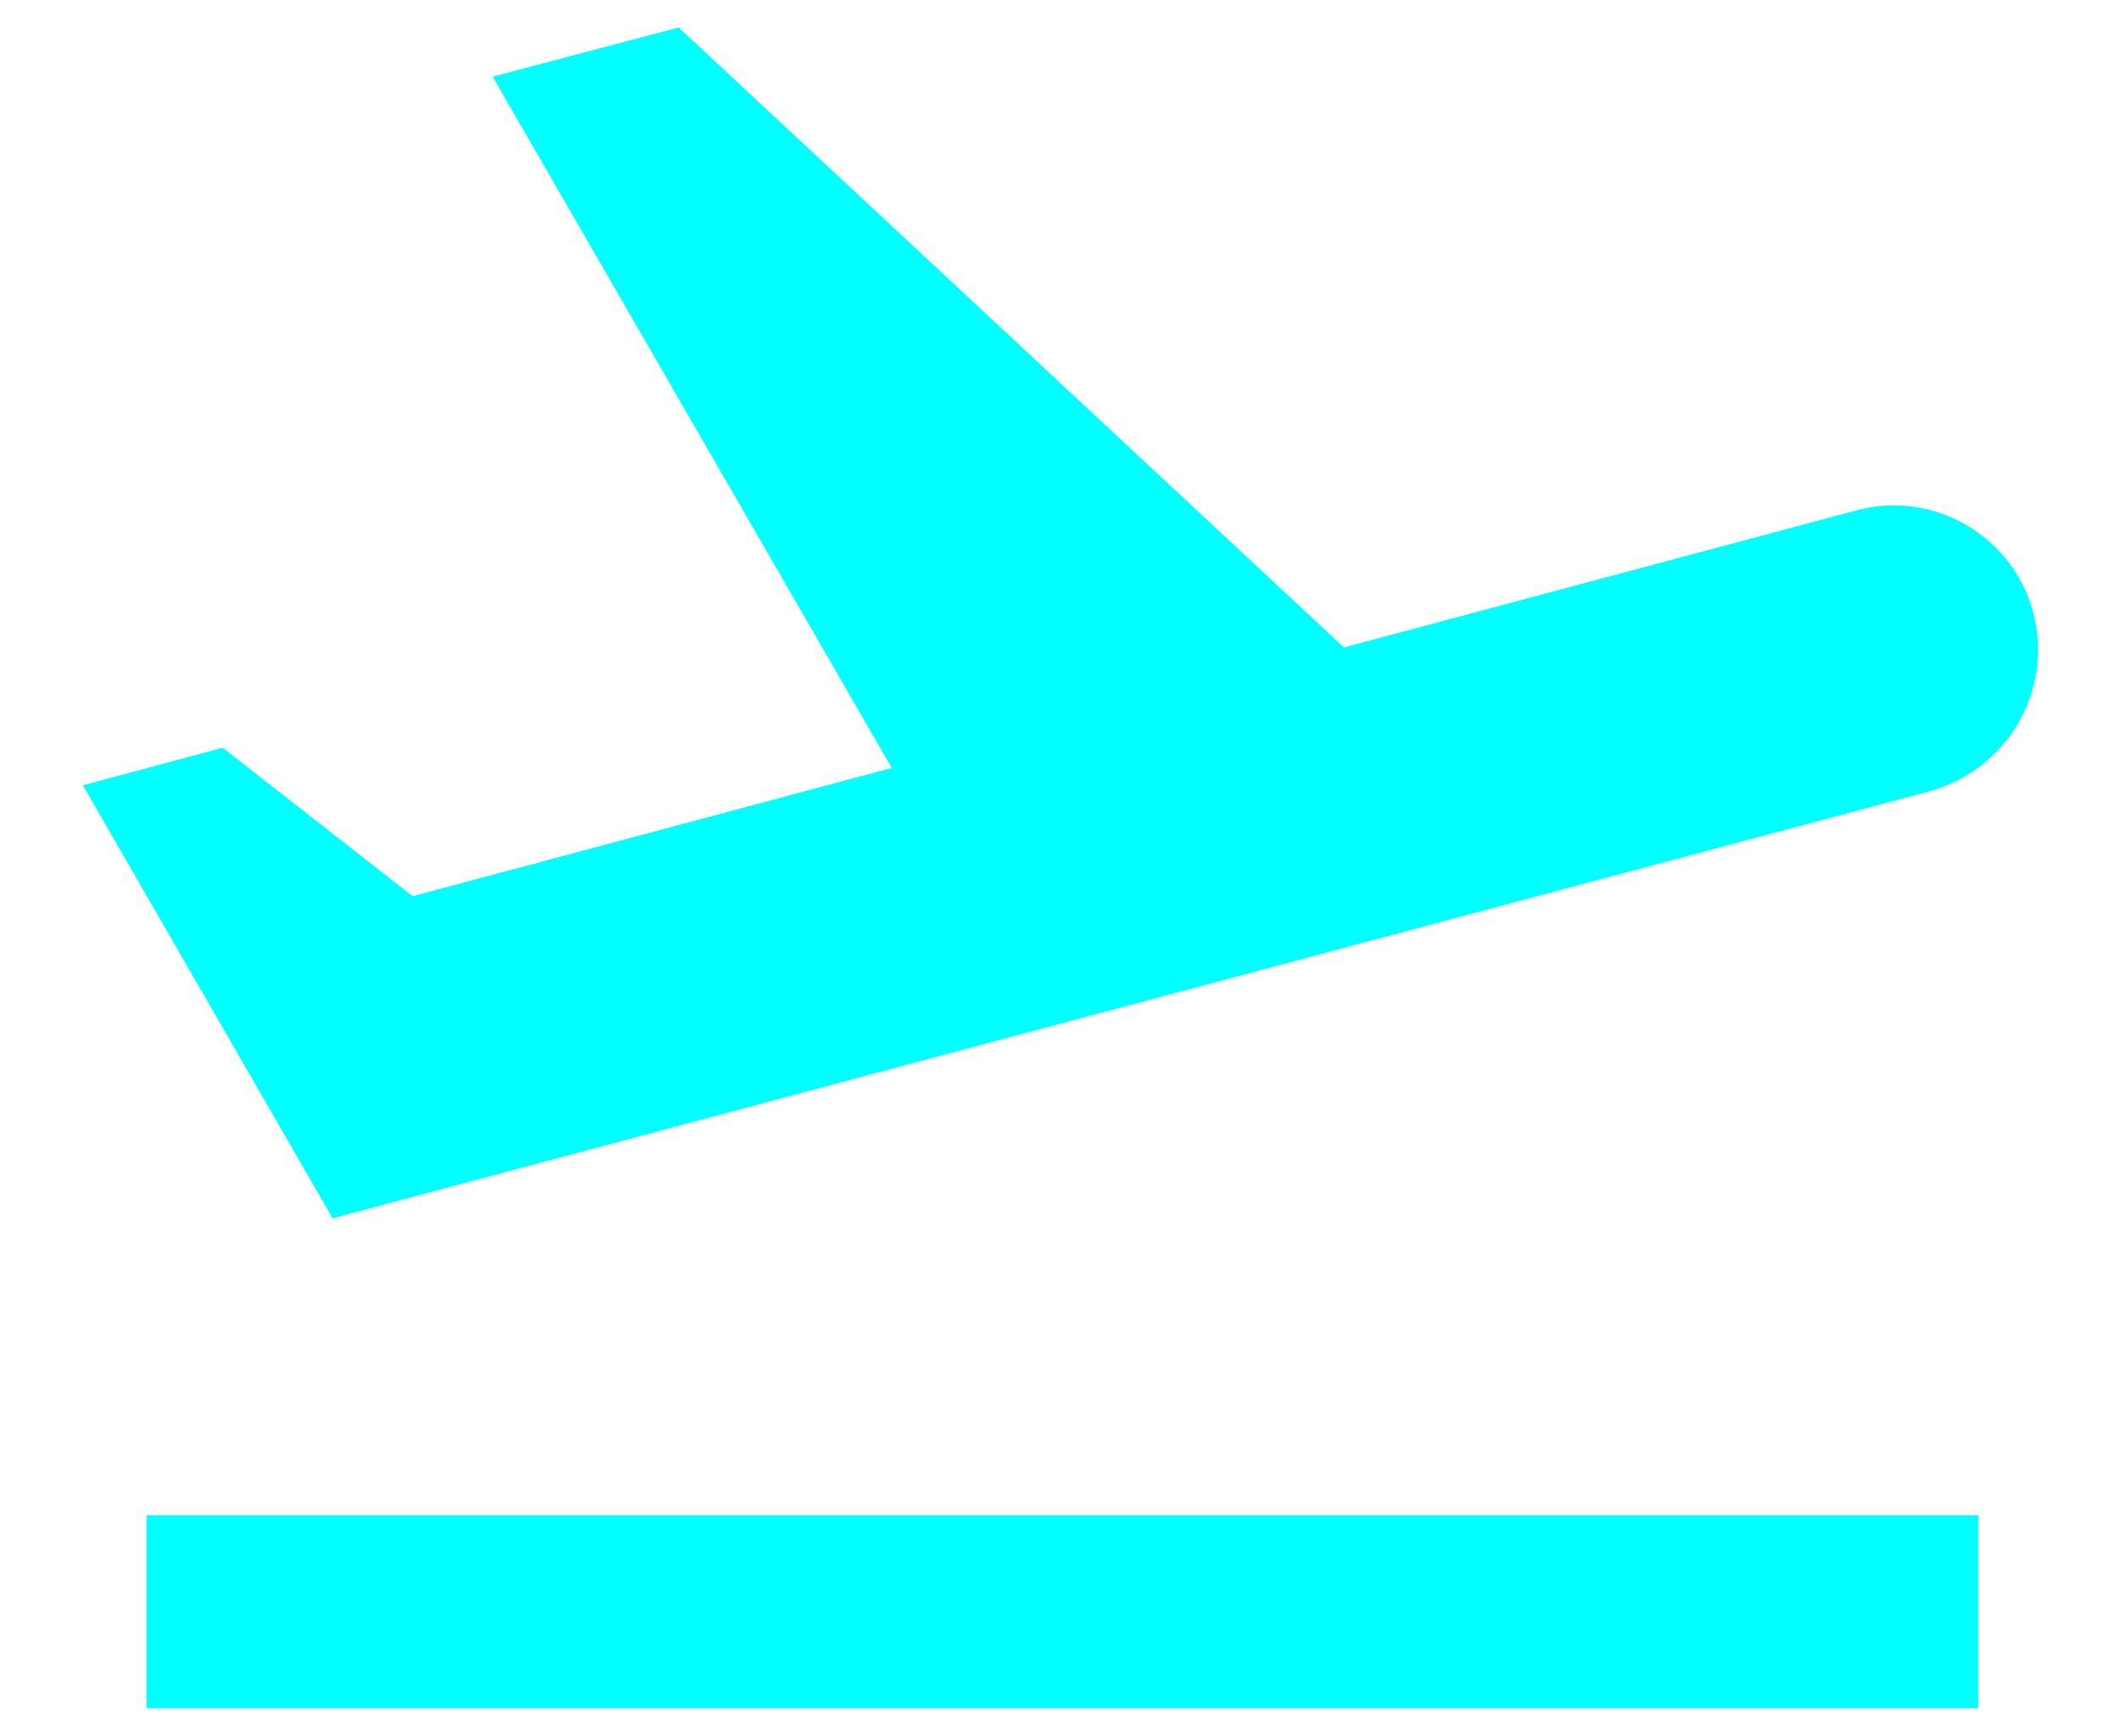
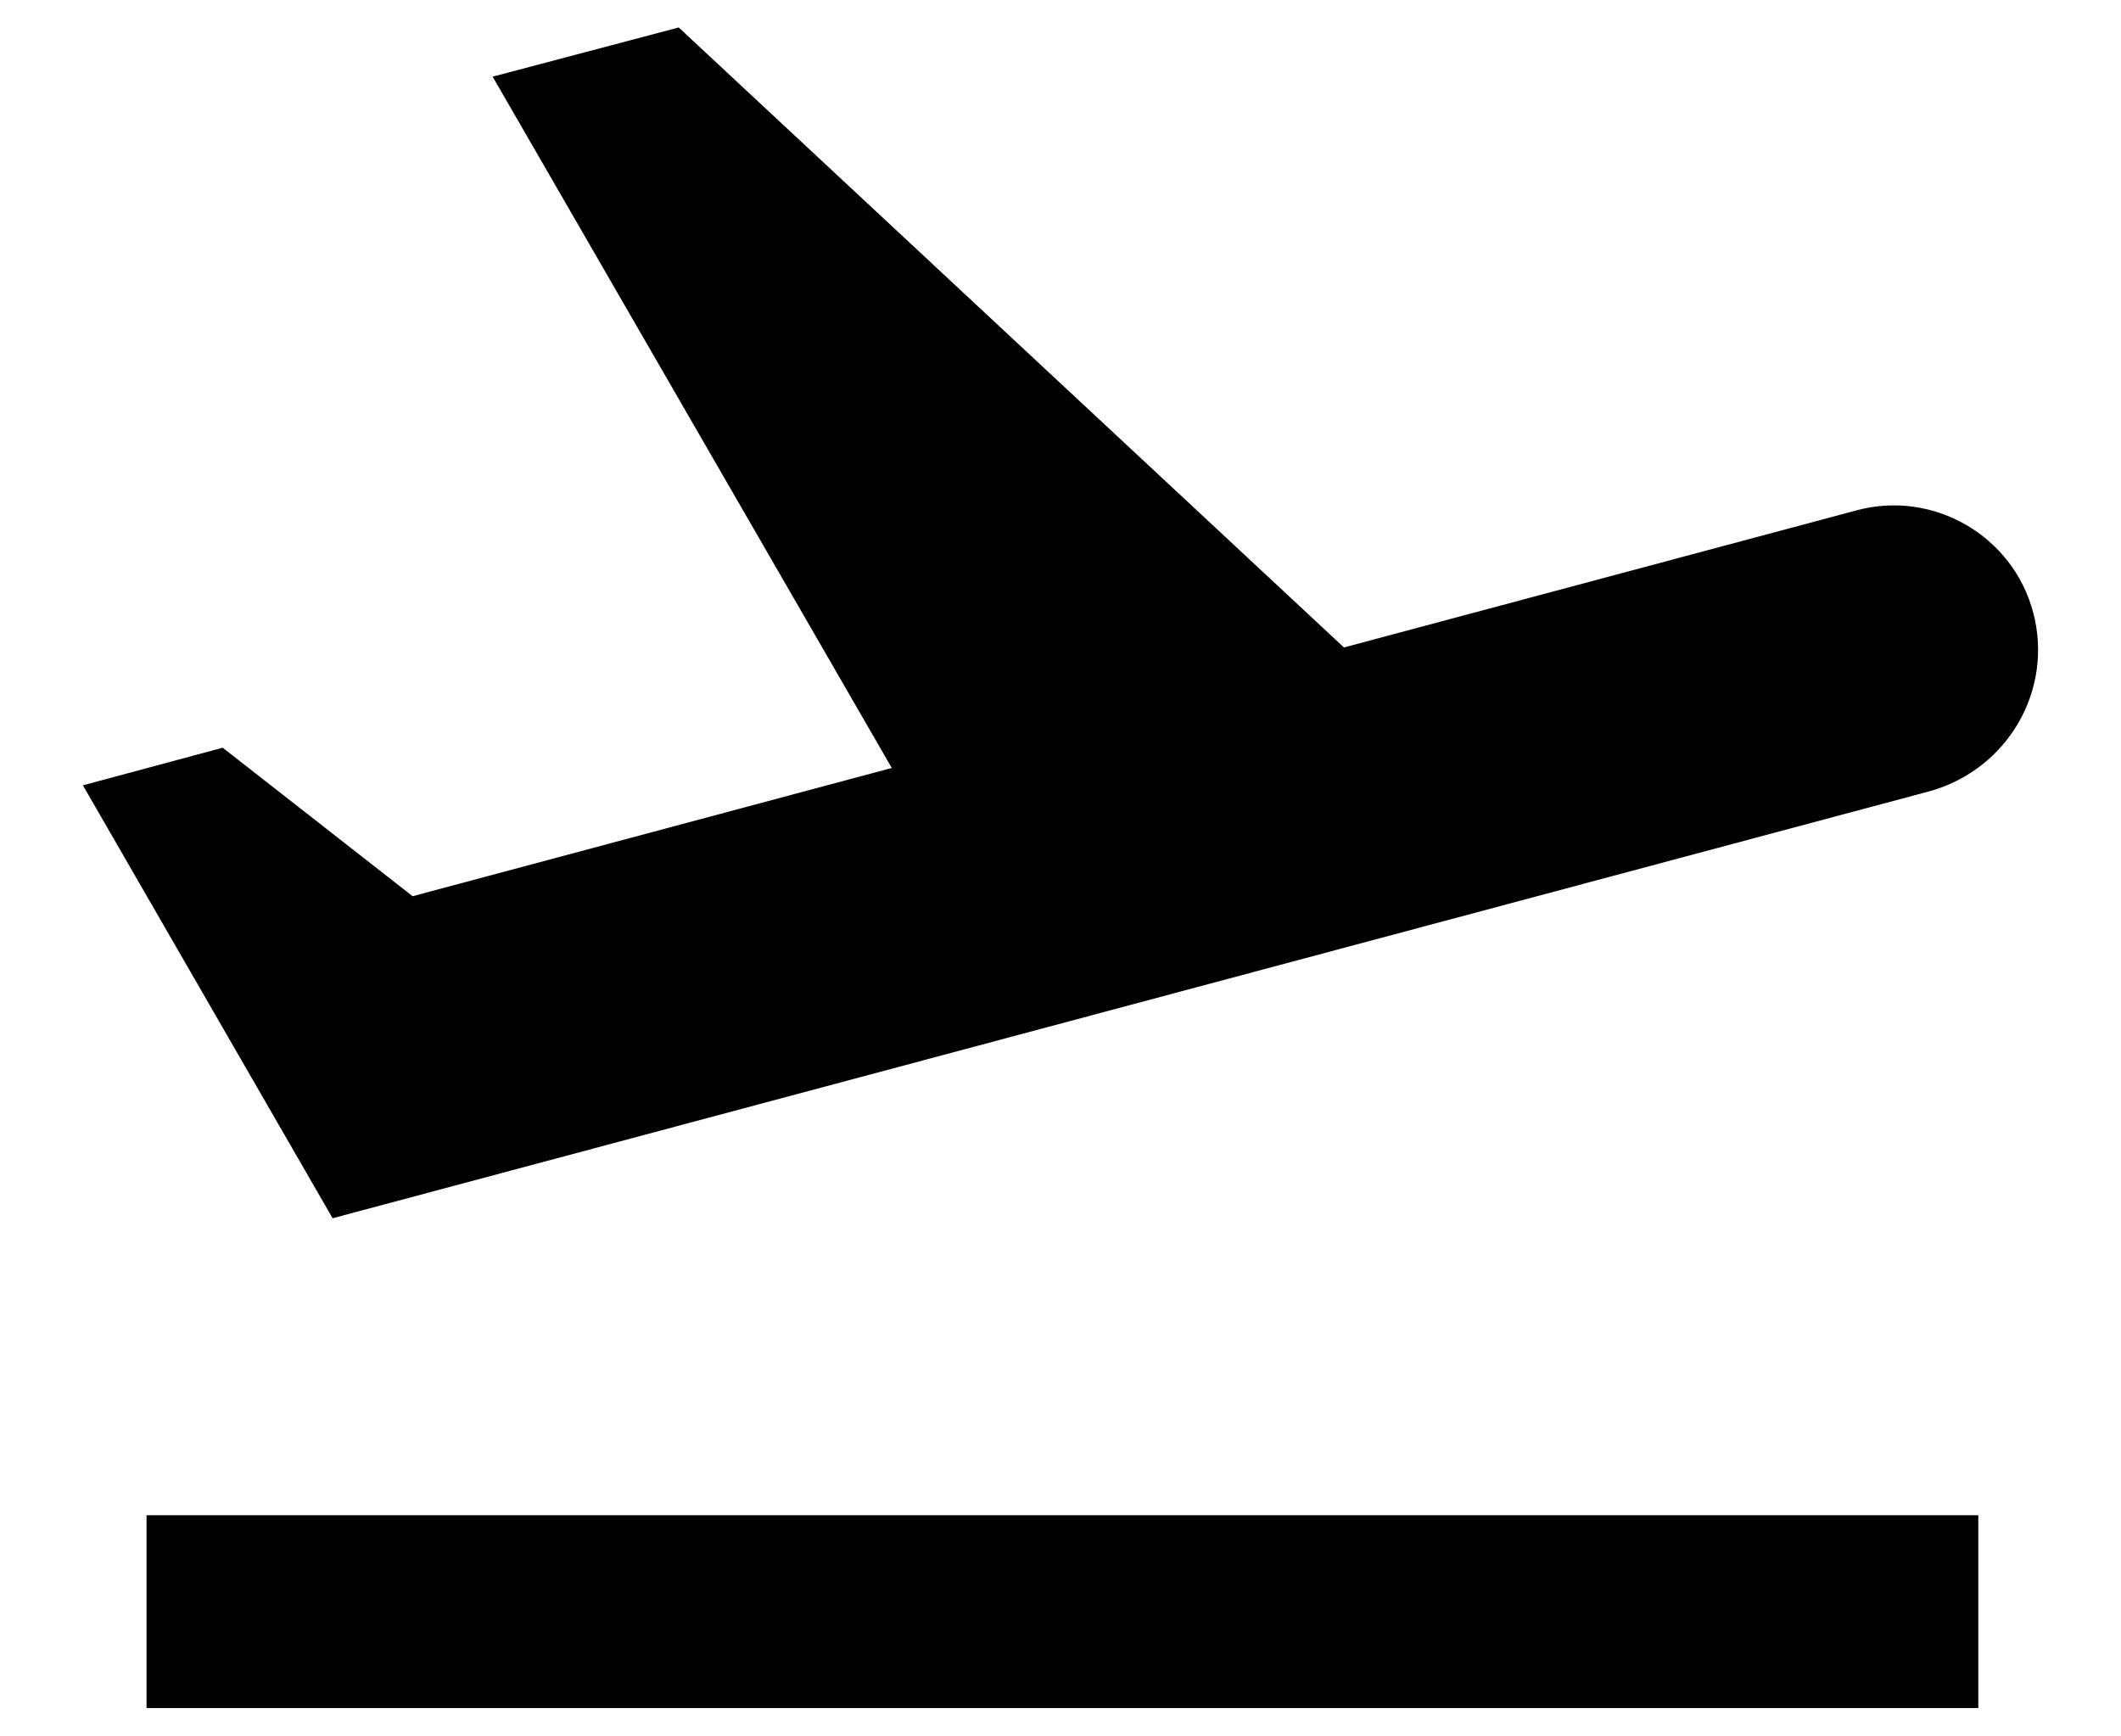
<svg xmlns="http://www.w3.org/2000/svg" width="22" height="18" viewBox="0 0 22 18" fill="none">
-   <path d="M1.52 15.715H20.52V17.715H1.52V15.715ZM21.09 6.355C20.88 5.555 20.05 5.075 19.25 5.295L13.94 6.715L7.04 0.285L5.11 0.795L9.25 7.965L4.28 9.295L2.31 7.755L0.86 8.145L3.45 12.635L20.02 8.205C20.83 7.975 21.3 7.155 21.09 6.355Z" fill="cyan" />
+   <path d="M1.52 15.715H20.52V17.715H1.52V15.715ZM21.09 6.355C20.88 5.555 20.05 5.075 19.25 5.295L13.94 6.715L7.04 0.285L5.11 0.795L9.25 7.965L4.28 9.295L2.31 7.755L0.86 8.145L3.45 12.635L20.02 8.205C20.83 7.975 21.3 7.155 21.09 6.355Z" fill="black" />
</svg>
